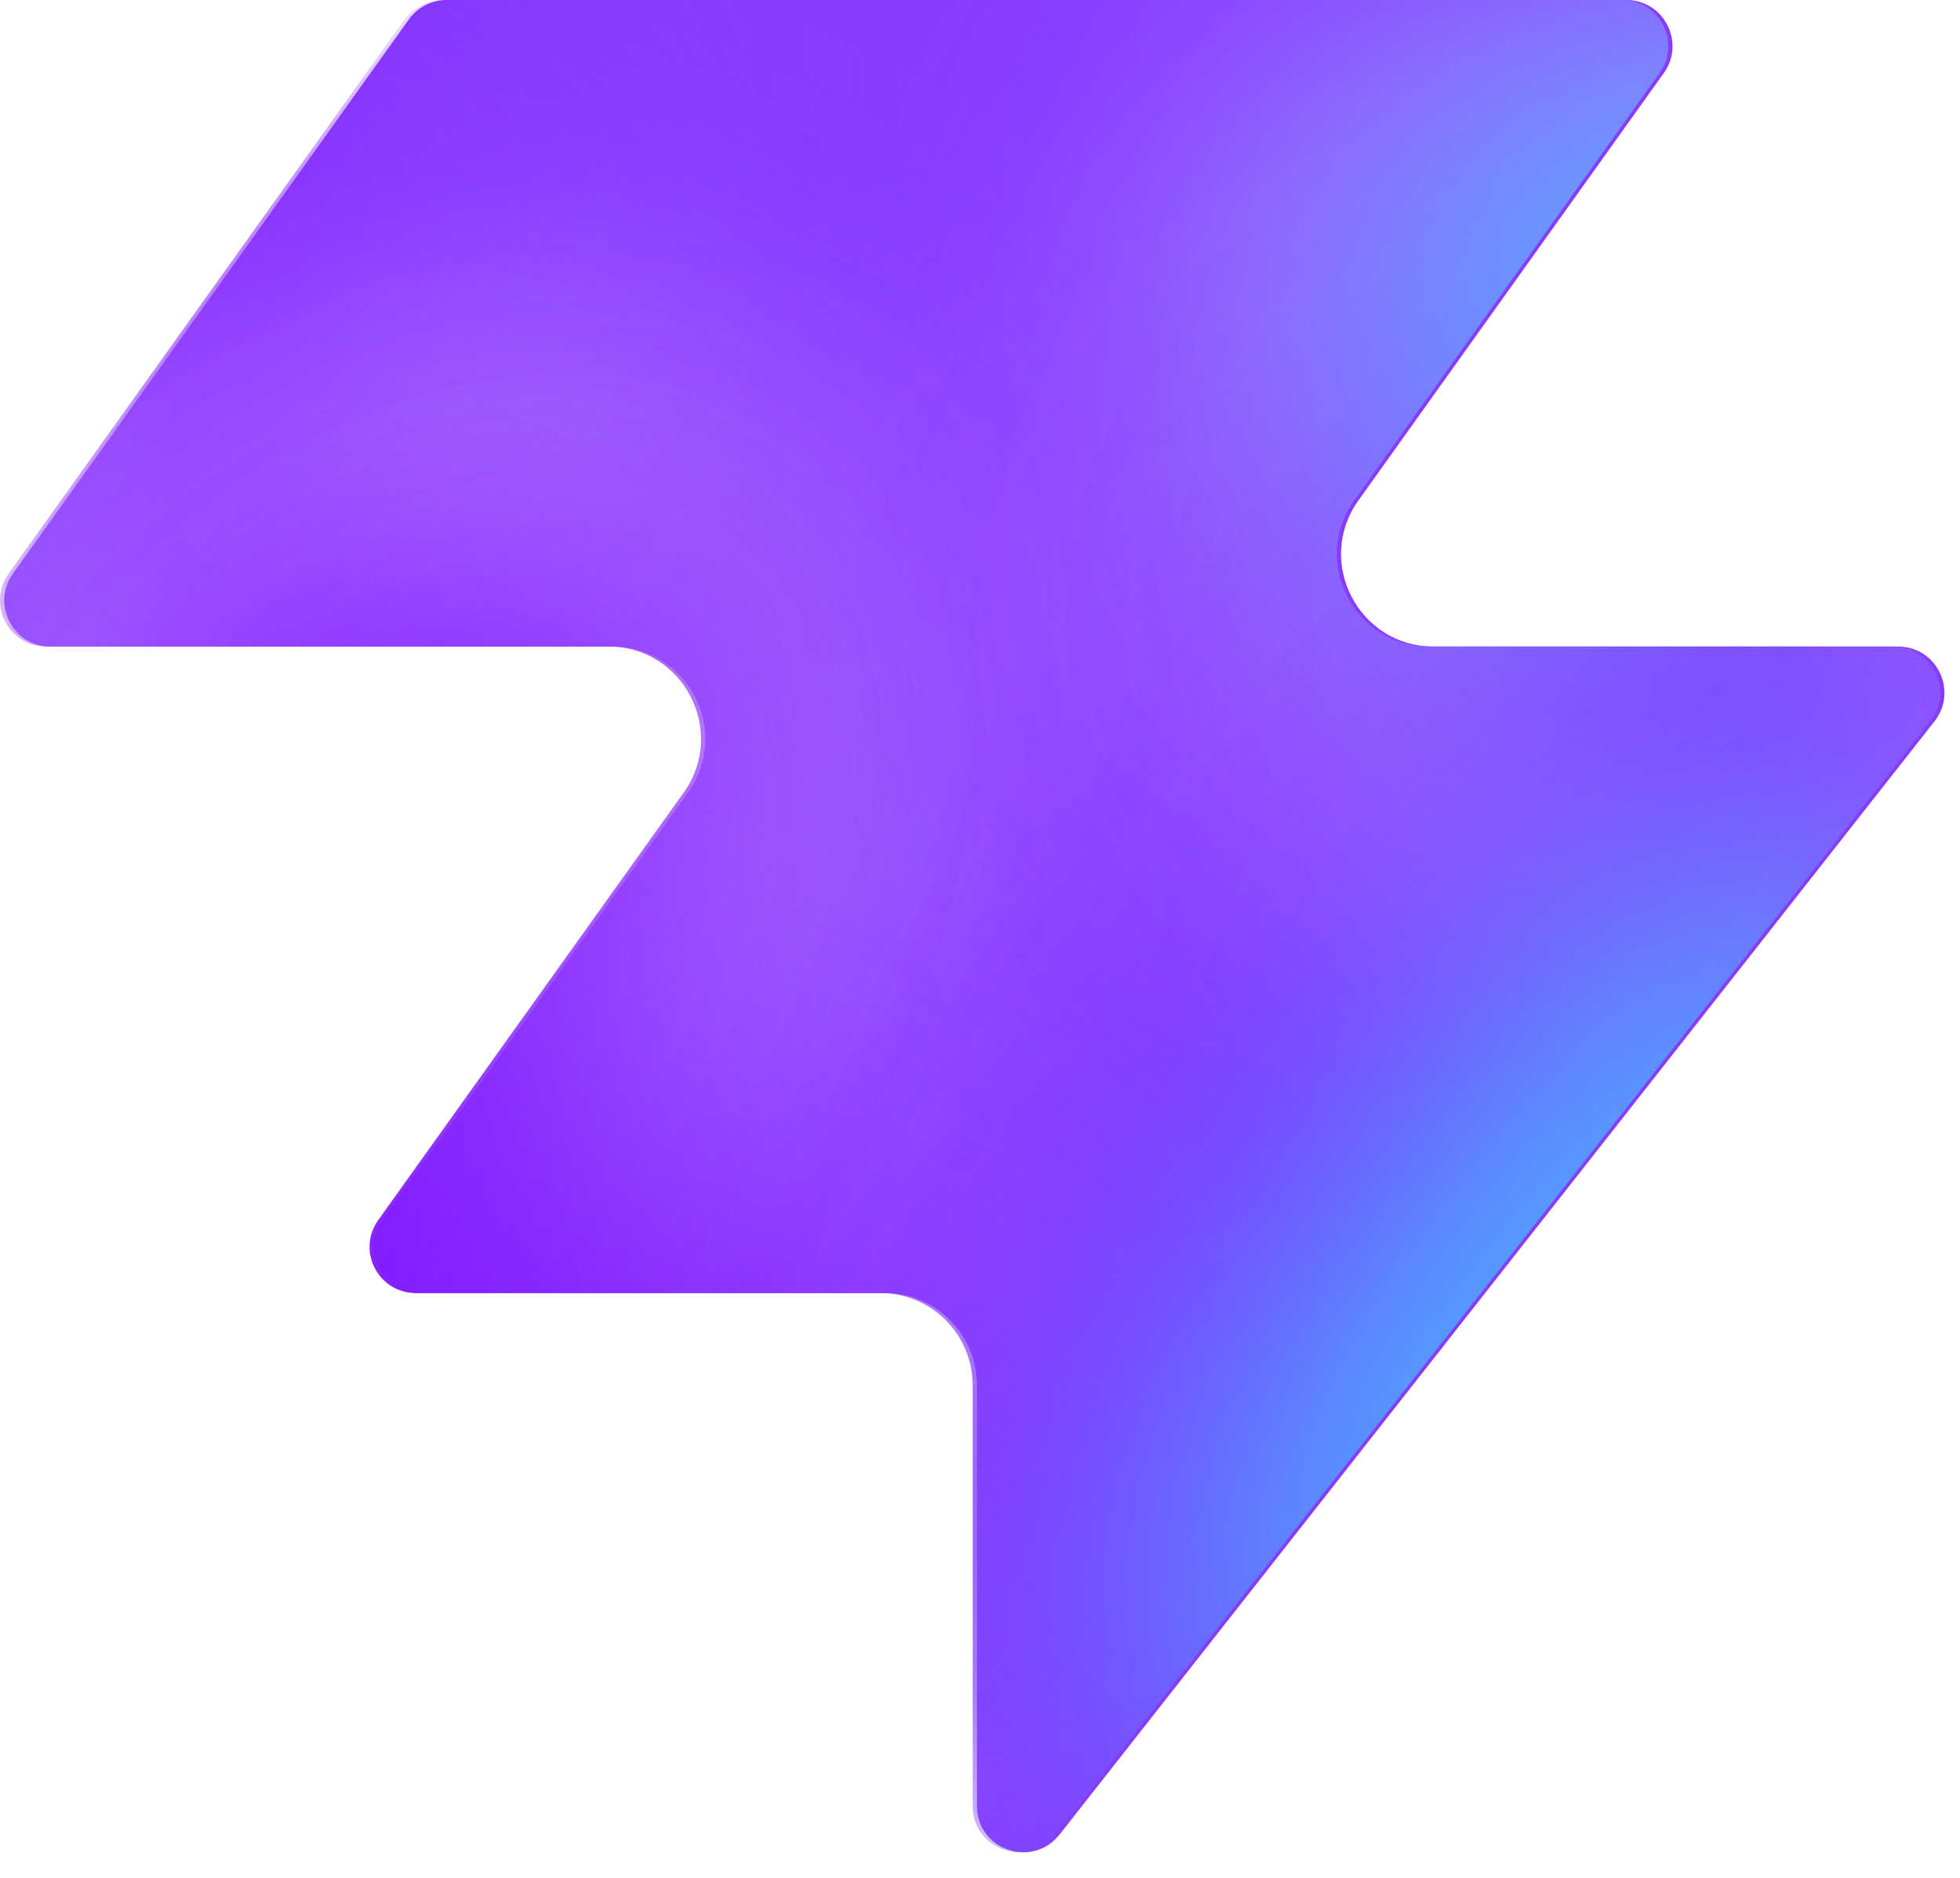
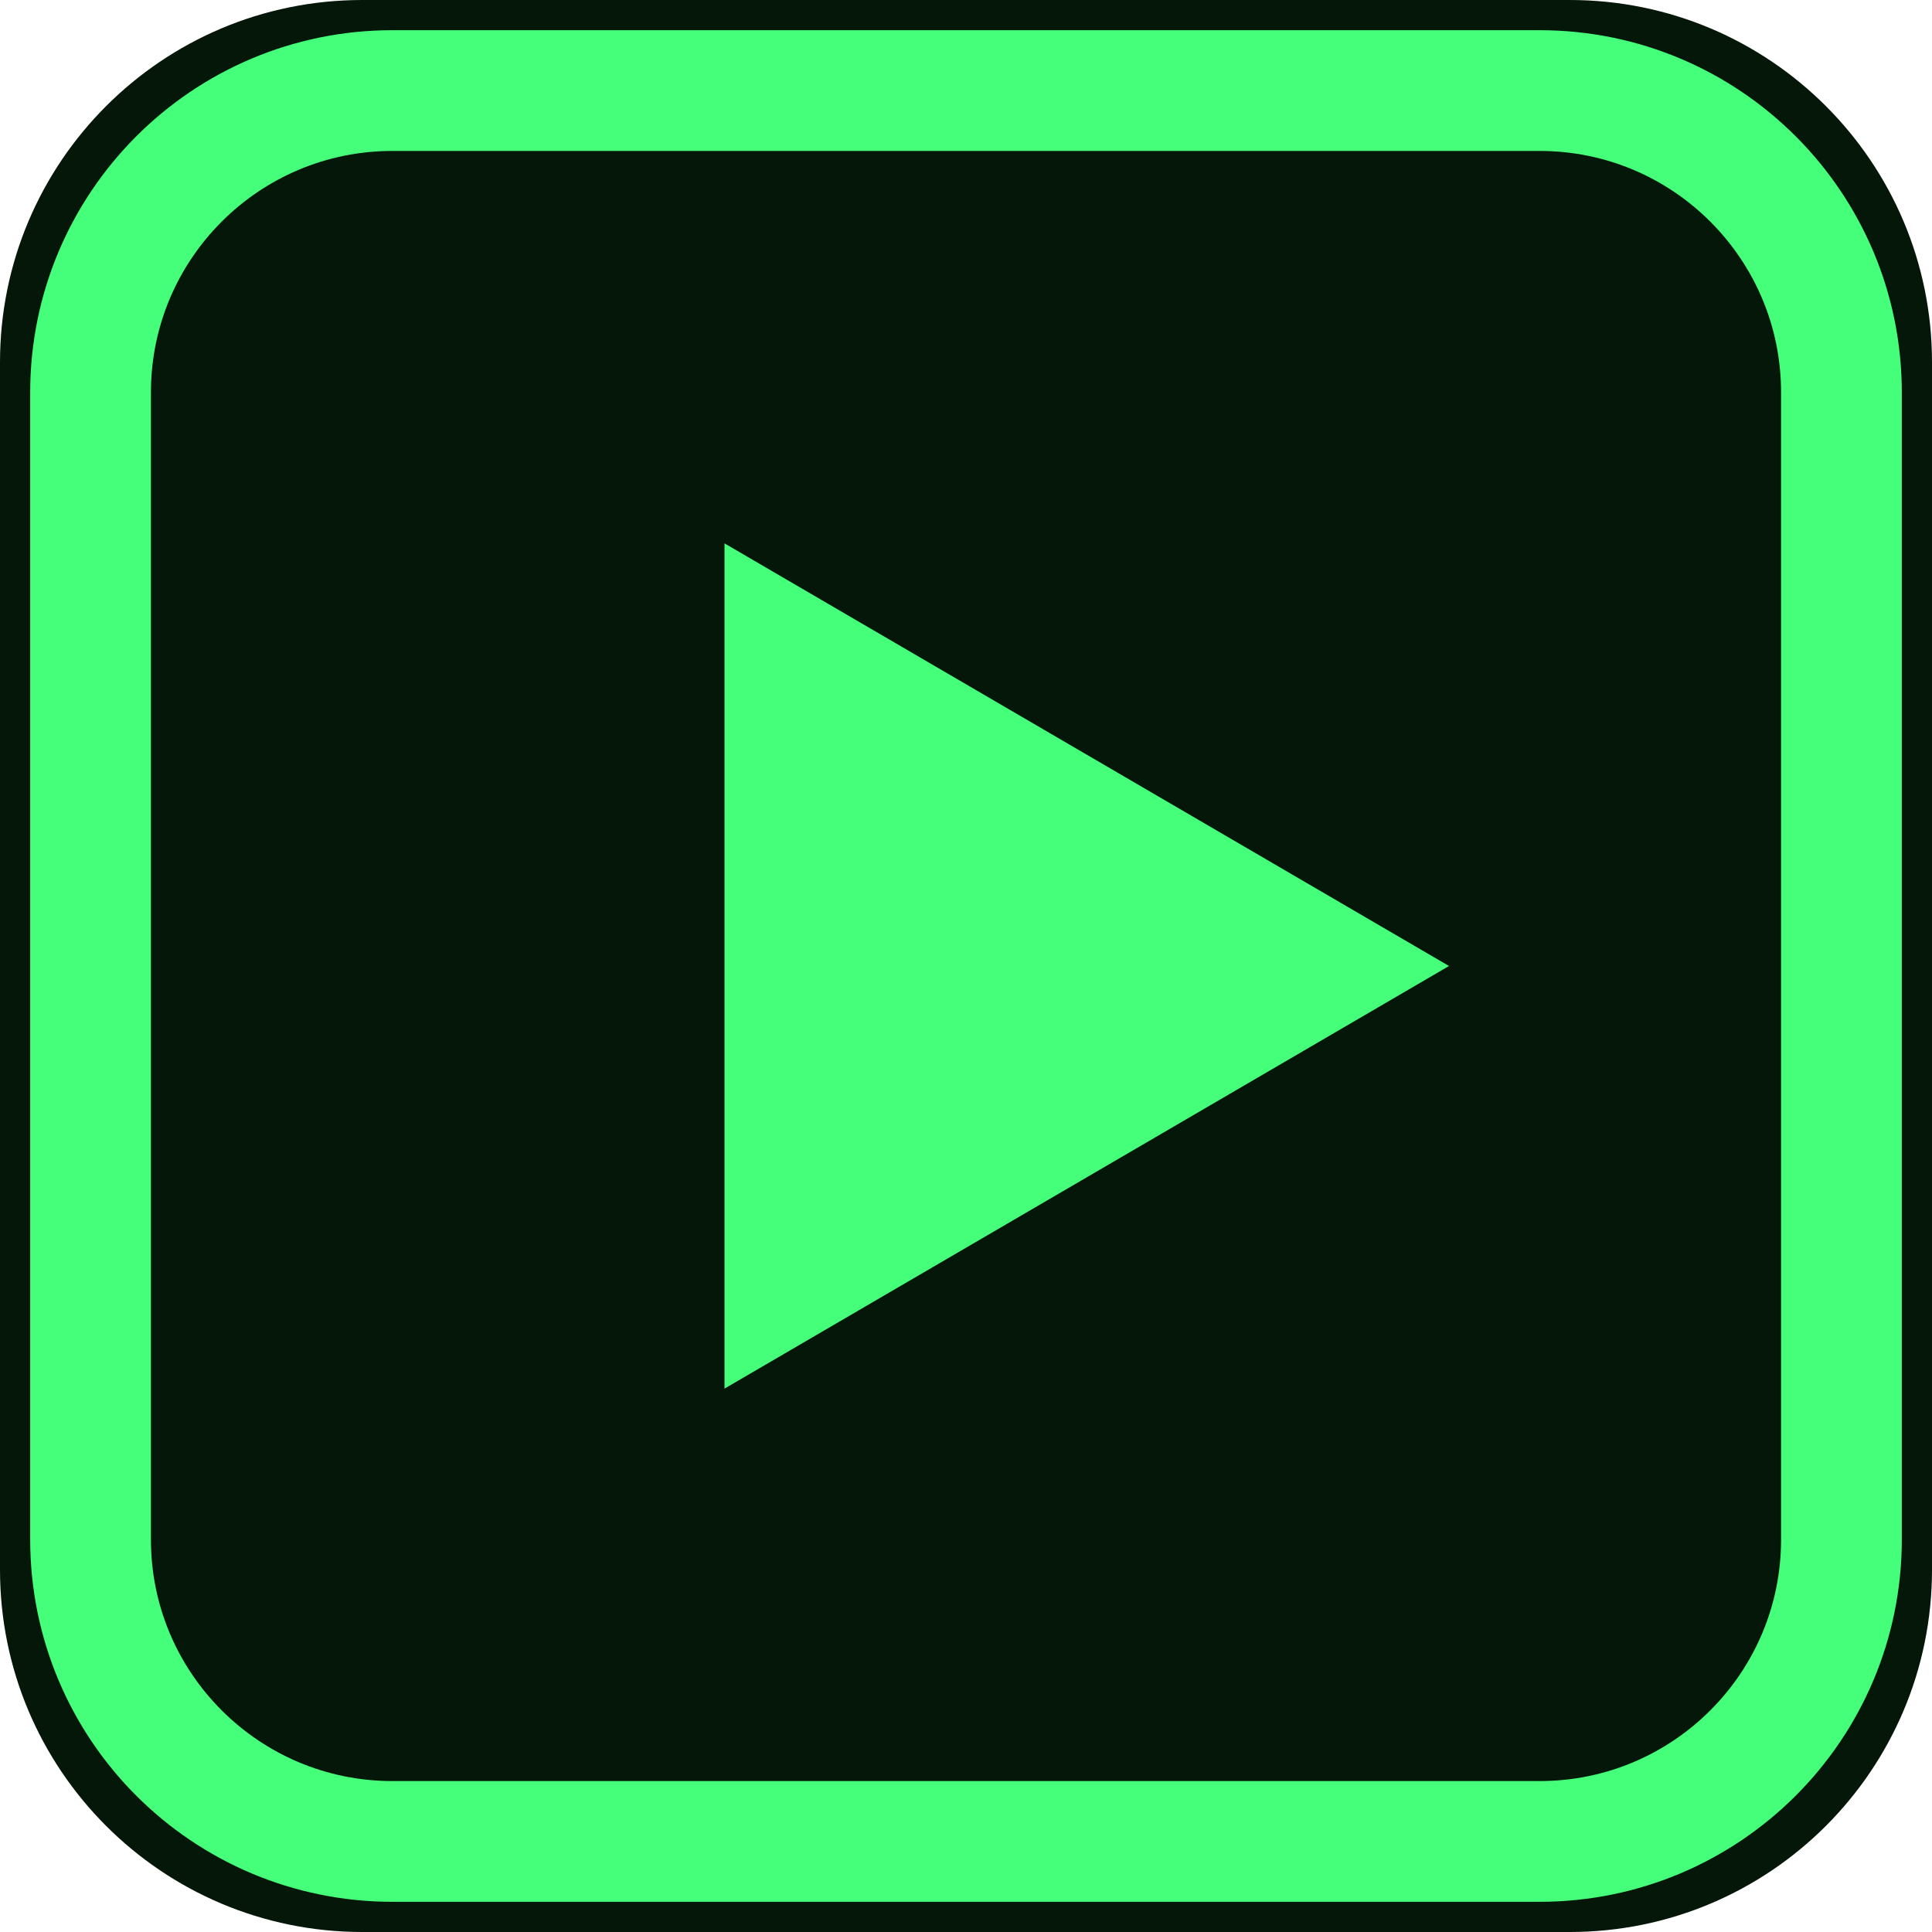
- <svg xmlns="http://www.w3.org/2000/svg" width="48" height="46" fill="none" viewBox="0 0 48 46">
-   <path fill="#863bff" d="M25.946 44.938c-.664.845-2.021.375-2.021-.698V33.937a2.26 2.26 0 0 0-2.262-2.262H10.287c-.92 0-1.456-1.04-.92-1.788l7.48-10.471c1.07-1.497 0-3.578-1.842-3.578H1.237c-.92 0-1.456-1.04-.92-1.788L10.013.474c.214-.297.556-.474.92-.474h28.894c.92 0 1.456 1.04.92 1.788l-7.48 10.471c-1.07 1.498 0 3.579 1.842 3.579h11.377c.943 0 1.473 1.088.89 1.83L25.947 44.94z" style="fill:#863bff;fill:color(display-p3 .525 .23 1);fill-opacity:1" />
-   <mask id="a" width="48" height="46" x="0" y="0" maskUnits="userSpaceOnUse" style="mask-type:alpha">
-     <path fill="#000" d="M25.842 44.938c-.664.844-2.021.375-2.021-.698V33.937a2.26 2.26 0 0 0-2.262-2.262H10.183c-.92 0-1.456-1.04-.92-1.788l7.48-10.471c1.07-1.498 0-3.579-1.842-3.579H1.133c-.92 0-1.456-1.04-.92-1.787L9.91.473c.214-.297.556-.474.92-.474h28.894c.92 0 1.456 1.04.92 1.788l-7.48 10.471c-1.07 1.498 0 3.578 1.842 3.578h11.377c.943 0 1.473 1.088.89 1.832L25.843 44.94z" style="fill:#000;fill-opacity:1" />
-   </mask>
-   <g mask="url(#a)">
-     <g filter="url(#b)">
-       <ellipse cx="5.508" cy="14.704" fill="#ede6ff" rx="5.508" ry="14.704" style="fill:#ede6ff;fill:color(display-p3 .927 .903 1);fill-opacity:1" transform="matrix(.00324 1 1 -.00324 -4.47 31.516)" />
-     </g>
-     <g filter="url(#c)">
-       <ellipse cx="10.399" cy="29.851" fill="#ede6ff" rx="10.399" ry="29.851" style="fill:#ede6ff;fill:color(display-p3 .927 .903 1);fill-opacity:1" transform="matrix(.00324 1 1 -.00324 -39.328 7.883)" />
-     </g>
-     <g filter="url(#d)">
-       <ellipse cx="5.508" cy="30.487" fill="#7e14ff" rx="5.508" ry="30.487" style="fill:#7e14ff;fill:color(display-p3 .492 .077 1);fill-opacity:1" transform="rotate(89.814 -25.913 -14.639)scale(1 -1)" />
-     </g>
-     <g filter="url(#e)">
-       <ellipse cx="5.508" cy="30.599" fill="#7e14ff" rx="5.508" ry="30.599" style="fill:#7e14ff;fill:color(display-p3 .492 .077 1);fill-opacity:1" transform="rotate(89.814 -32.644 -3.334)scale(1 -1)" />
-     </g>
-     <g filter="url(#f)">
-       <ellipse cx="5.508" cy="30.599" fill="#7e14ff" rx="5.508" ry="30.599" style="fill:#7e14ff;fill:color(display-p3 .492 .077 1);fill-opacity:1" transform="matrix(.00324 1 1 -.00324 -34.34 30.47)" />
-     </g>
-     <g filter="url(#g)">
-       <ellipse cx="14.072" cy="22.078" fill="#ede6ff" rx="14.072" ry="22.078" style="fill:#ede6ff;fill:color(display-p3 .927 .903 1);fill-opacity:1" transform="rotate(93.35 24.506 48.493)scale(-1 1)" />
-     </g>
-     <g filter="url(#h)">
-       <ellipse cx="3.47" cy="21.501" fill="#7e14ff" rx="3.47" ry="21.501" style="fill:#7e14ff;fill:color(display-p3 .492 .077 1);fill-opacity:1" transform="rotate(89.009 28.708 47.59)scale(-1 1)" />
-     </g>
-     <g filter="url(#i)">
-       <ellipse cx="3.47" cy="21.501" fill="#7e14ff" rx="3.47" ry="21.501" style="fill:#7e14ff;fill:color(display-p3 .492 .077 1);fill-opacity:1" transform="rotate(89.009 28.708 47.59)scale(-1 1)" />
-     </g>
-     <g filter="url(#j)">
-       <ellipse cx=".387" cy="8.972" fill="#7e14ff" rx="4.407" ry="29.108" style="fill:#7e14ff;fill:color(display-p3 .492 .077 1);fill-opacity:1" transform="rotate(39.51 .387 8.972)" />
-     </g>
-     <g filter="url(#k)">
-       <ellipse cx="47.523" cy="-6.092" fill="#7e14ff" rx="4.407" ry="29.108" style="fill:#7e14ff;fill:color(display-p3 .492 .077 1);fill-opacity:1" transform="rotate(37.892 47.523 -6.092)" />
-     </g>
-     <g filter="url(#l)">
-       <ellipse cx="41.412" cy="6.333" fill="#47bfff" rx="5.971" ry="9.665" style="fill:#47bfff;fill:color(display-p3 .28 .748 1);fill-opacity:1" transform="rotate(37.892 41.412 6.333)" />
-     </g>
-     <g filter="url(#m)">
-       <ellipse cx="-1.879" cy="38.332" fill="#7e14ff" rx="4.407" ry="29.108" style="fill:#7e14ff;fill:color(display-p3 .492 .077 1);fill-opacity:1" transform="rotate(37.892 -1.88 38.332)" />
-     </g>
-     <g filter="url(#n)">
-       <ellipse cx="-1.879" cy="38.332" fill="#7e14ff" rx="4.407" ry="29.108" style="fill:#7e14ff;fill:color(display-p3 .492 .077 1);fill-opacity:1" transform="rotate(37.892 -1.88 38.332)" />
-     </g>
-     <g filter="url(#o)">
-       <ellipse cx="35.651" cy="29.907" fill="#7e14ff" rx="4.407" ry="29.108" style="fill:#7e14ff;fill:color(display-p3 .492 .077 1);fill-opacity:1" transform="rotate(37.892 35.651 29.907)" />
-     </g>
-     <g filter="url(#p)">
-       <ellipse cx="38.418" cy="32.4" fill="#47bfff" rx="5.971" ry="15.297" style="fill:#47bfff;fill:color(display-p3 .28 .748 1);fill-opacity:1" transform="rotate(37.892 38.418 32.4)" />
-     </g>
-   </g>
-   <defs>
-     <filter id="b" width="60.045" height="41.654" x="-19.77" y="16.149" color-interpolation-filters="sRGB" filterUnits="userSpaceOnUse">
-       <feFlood flood-opacity="0" result="BackgroundImageFix" />
-       <feBlend in="SourceGraphic" in2="BackgroundImageFix" result="shape" />
-       <feGaussianBlur result="effect1_foregroundBlur_2002_17158" stdDeviation="7.659" />
-     </filter>
-     <filter id="c" width="90.34" height="51.437" x="-54.613" y="-7.533" color-interpolation-filters="sRGB" filterUnits="userSpaceOnUse">
-       <feFlood flood-opacity="0" result="BackgroundImageFix" />
-       <feBlend in="SourceGraphic" in2="BackgroundImageFix" result="shape" />
-       <feGaussianBlur result="effect1_foregroundBlur_2002_17158" stdDeviation="7.659" />
-     </filter>
-     <filter id="d" width="79.355" height="29.4" x="-49.64" y="2.03" color-interpolation-filters="sRGB" filterUnits="userSpaceOnUse">
-       <feFlood flood-opacity="0" result="BackgroundImageFix" />
-       <feBlend in="SourceGraphic" in2="BackgroundImageFix" result="shape" />
-       <feGaussianBlur result="effect1_foregroundBlur_2002_17158" stdDeviation="4.596" />
-     </filter>
-     <filter id="e" width="79.579" height="29.4" x="-45.045" y="20.029" color-interpolation-filters="sRGB" filterUnits="userSpaceOnUse">
-       <feFlood flood-opacity="0" result="BackgroundImageFix" />
-       <feBlend in="SourceGraphic" in2="BackgroundImageFix" result="shape" />
-       <feGaussianBlur result="effect1_foregroundBlur_2002_17158" stdDeviation="4.596" />
-     </filter>
-     <filter id="f" width="79.579" height="29.4" x="-43.513" y="21.178" color-interpolation-filters="sRGB" filterUnits="userSpaceOnUse">
-       <feFlood flood-opacity="0" result="BackgroundImageFix" />
-       <feBlend in="SourceGraphic" in2="BackgroundImageFix" result="shape" />
-       <feGaussianBlur result="effect1_foregroundBlur_2002_17158" stdDeviation="4.596" />
-     </filter>
-     <filter id="g" width="74.749" height="58.852" x="15.756" y="-17.901" color-interpolation-filters="sRGB" filterUnits="userSpaceOnUse">
-       <feFlood flood-opacity="0" result="BackgroundImageFix" />
-       <feBlend in="SourceGraphic" in2="BackgroundImageFix" result="shape" />
-       <feGaussianBlur result="effect1_foregroundBlur_2002_17158" stdDeviation="7.659" />
-     </filter>
-     <filter id="h" width="61.377" height="25.362" x="23.548" y="2.284" color-interpolation-filters="sRGB" filterUnits="userSpaceOnUse">
-       <feFlood flood-opacity="0" result="BackgroundImageFix" />
-       <feBlend in="SourceGraphic" in2="BackgroundImageFix" result="shape" />
-       <feGaussianBlur result="effect1_foregroundBlur_2002_17158" stdDeviation="4.596" />
-     </filter>
-     <filter id="i" width="61.377" height="25.362" x="23.548" y="2.284" color-interpolation-filters="sRGB" filterUnits="userSpaceOnUse">
-       <feFlood flood-opacity="0" result="BackgroundImageFix" />
-       <feBlend in="SourceGraphic" in2="BackgroundImageFix" result="shape" />
-       <feGaussianBlur result="effect1_foregroundBlur_2002_17158" stdDeviation="4.596" />
-     </filter>
-     <filter id="j" width="56.045" height="63.649" x="-27.636" y="-22.853" color-interpolation-filters="sRGB" filterUnits="userSpaceOnUse">
-       <feFlood flood-opacity="0" result="BackgroundImageFix" />
-       <feBlend in="SourceGraphic" in2="BackgroundImageFix" result="shape" />
-       <feGaussianBlur result="effect1_foregroundBlur_2002_17158" stdDeviation="4.596" />
-     </filter>
-     <filter id="k" width="54.814" height="64.646" x="20.116" y="-38.415" color-interpolation-filters="sRGB" filterUnits="userSpaceOnUse">
-       <feFlood flood-opacity="0" result="BackgroundImageFix" />
-       <feBlend in="SourceGraphic" in2="BackgroundImageFix" result="shape" />
-       <feGaussianBlur result="effect1_foregroundBlur_2002_17158" stdDeviation="4.596" />
-     </filter>
-     <filter id="l" width="33.541" height="35.313" x="24.641" y="-11.323" color-interpolation-filters="sRGB" filterUnits="userSpaceOnUse">
-       <feFlood flood-opacity="0" result="BackgroundImageFix" />
-       <feBlend in="SourceGraphic" in2="BackgroundImageFix" result="shape" />
-       <feGaussianBlur result="effect1_foregroundBlur_2002_17158" stdDeviation="4.596" />
-     </filter>
-     <filter id="m" width="54.814" height="64.646" x="-29.286" y="6.009" color-interpolation-filters="sRGB" filterUnits="userSpaceOnUse">
-       <feFlood flood-opacity="0" result="BackgroundImageFix" />
-       <feBlend in="SourceGraphic" in2="BackgroundImageFix" result="shape" />
-       <feGaussianBlur result="effect1_foregroundBlur_2002_17158" stdDeviation="4.596" />
-     </filter>
-     <filter id="n" width="54.814" height="64.646" x="-29.286" y="6.009" color-interpolation-filters="sRGB" filterUnits="userSpaceOnUse">
-       <feFlood flood-opacity="0" result="BackgroundImageFix" />
-       <feBlend in="SourceGraphic" in2="BackgroundImageFix" result="shape" />
-       <feGaussianBlur result="effect1_foregroundBlur_2002_17158" stdDeviation="4.596" />
-     </filter>
-     <filter id="o" width="54.814" height="64.646" x="8.244" y="-2.416" color-interpolation-filters="sRGB" filterUnits="userSpaceOnUse">
-       <feFlood flood-opacity="0" result="BackgroundImageFix" />
-       <feBlend in="SourceGraphic" in2="BackgroundImageFix" result="shape" />
-       <feGaussianBlur result="effect1_foregroundBlur_2002_17158" stdDeviation="4.596" />
-     </filter>
-     <filter id="p" width="39.409" height="43.623" x="18.713" y="10.588" color-interpolation-filters="sRGB" filterUnits="userSpaceOnUse">
-       <feFlood flood-opacity="0" result="BackgroundImageFix" />
-       <feBlend in="SourceGraphic" in2="BackgroundImageFix" result="shape" />
-       <feGaussianBlur result="effect1_foregroundBlur_2002_17158" stdDeviation="4.596" />
-     </filter>
-   </defs>
+ <svg xmlns="http://www.w3.org/2000/svg" viewBox="0 0 32 32">
+   <rect width="32" height="32" rx="6" fill="#041708" />
+   <rect x="1.5" y="1.5" width="29" height="29" rx="5" fill="none" stroke="#45ff7a" stroke-width="2" />
+   <polygon points="12,9 24,16 12,23" fill="#45ff7a" />
</svg>
